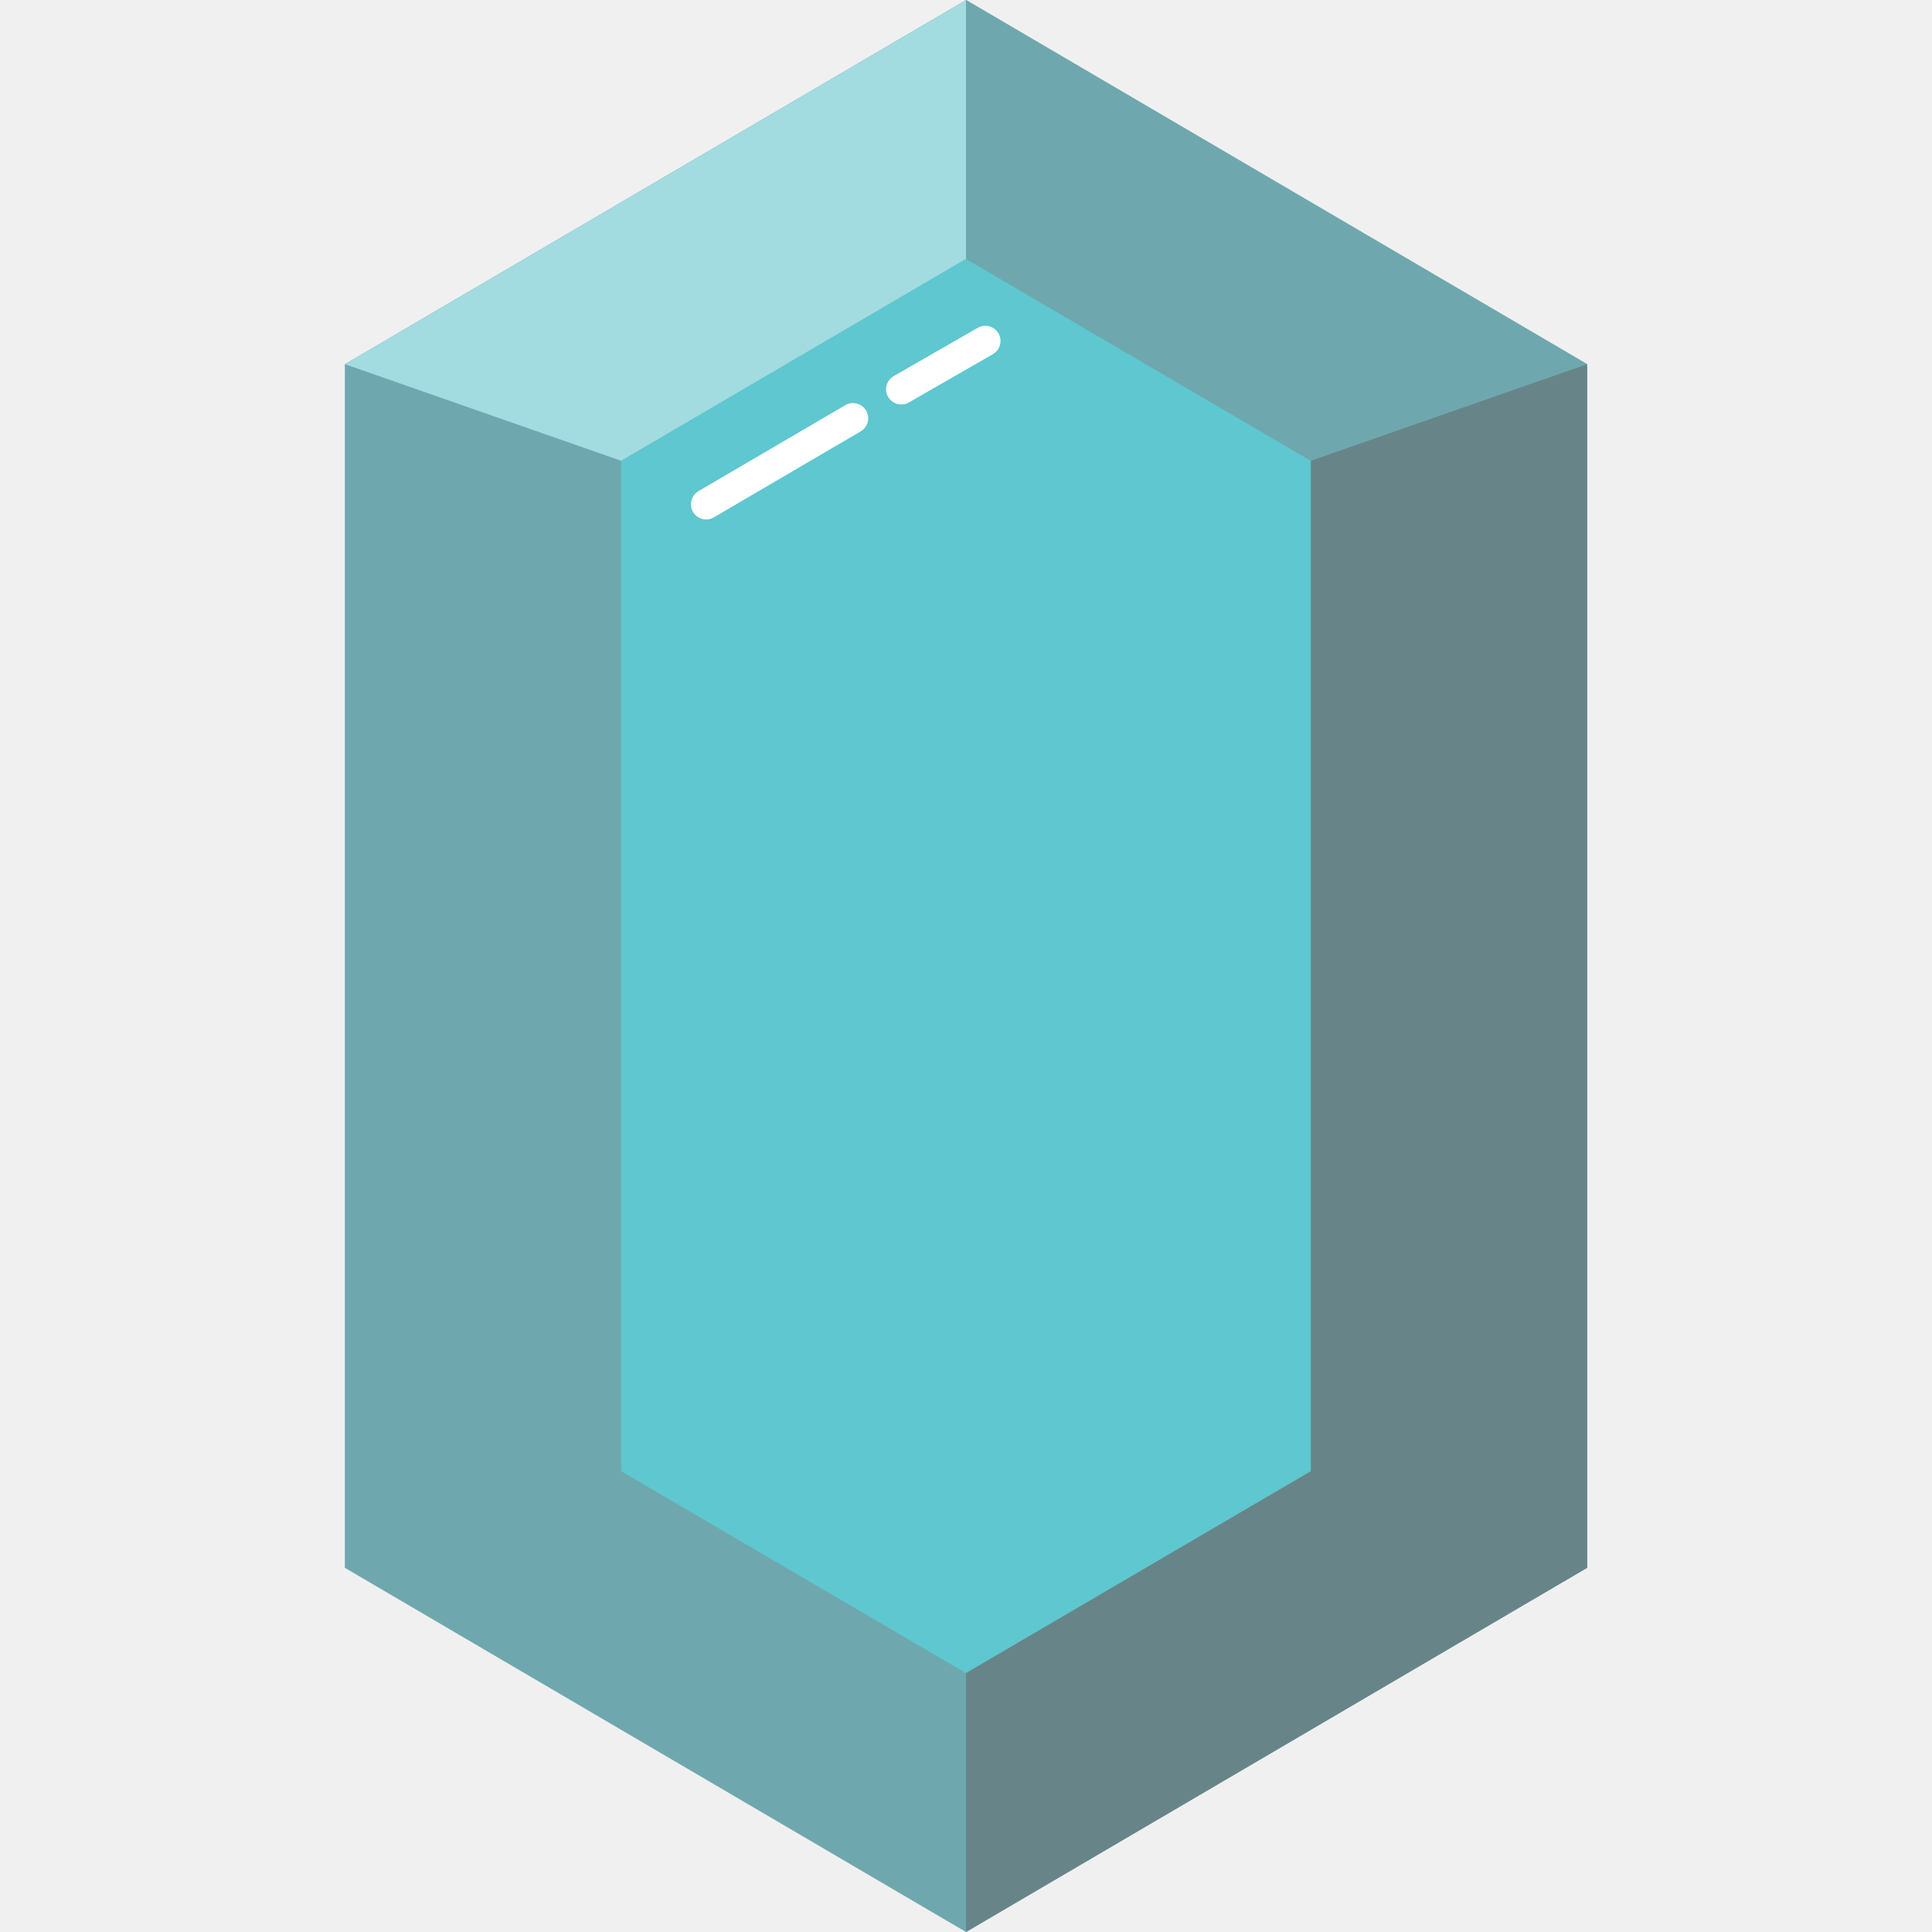
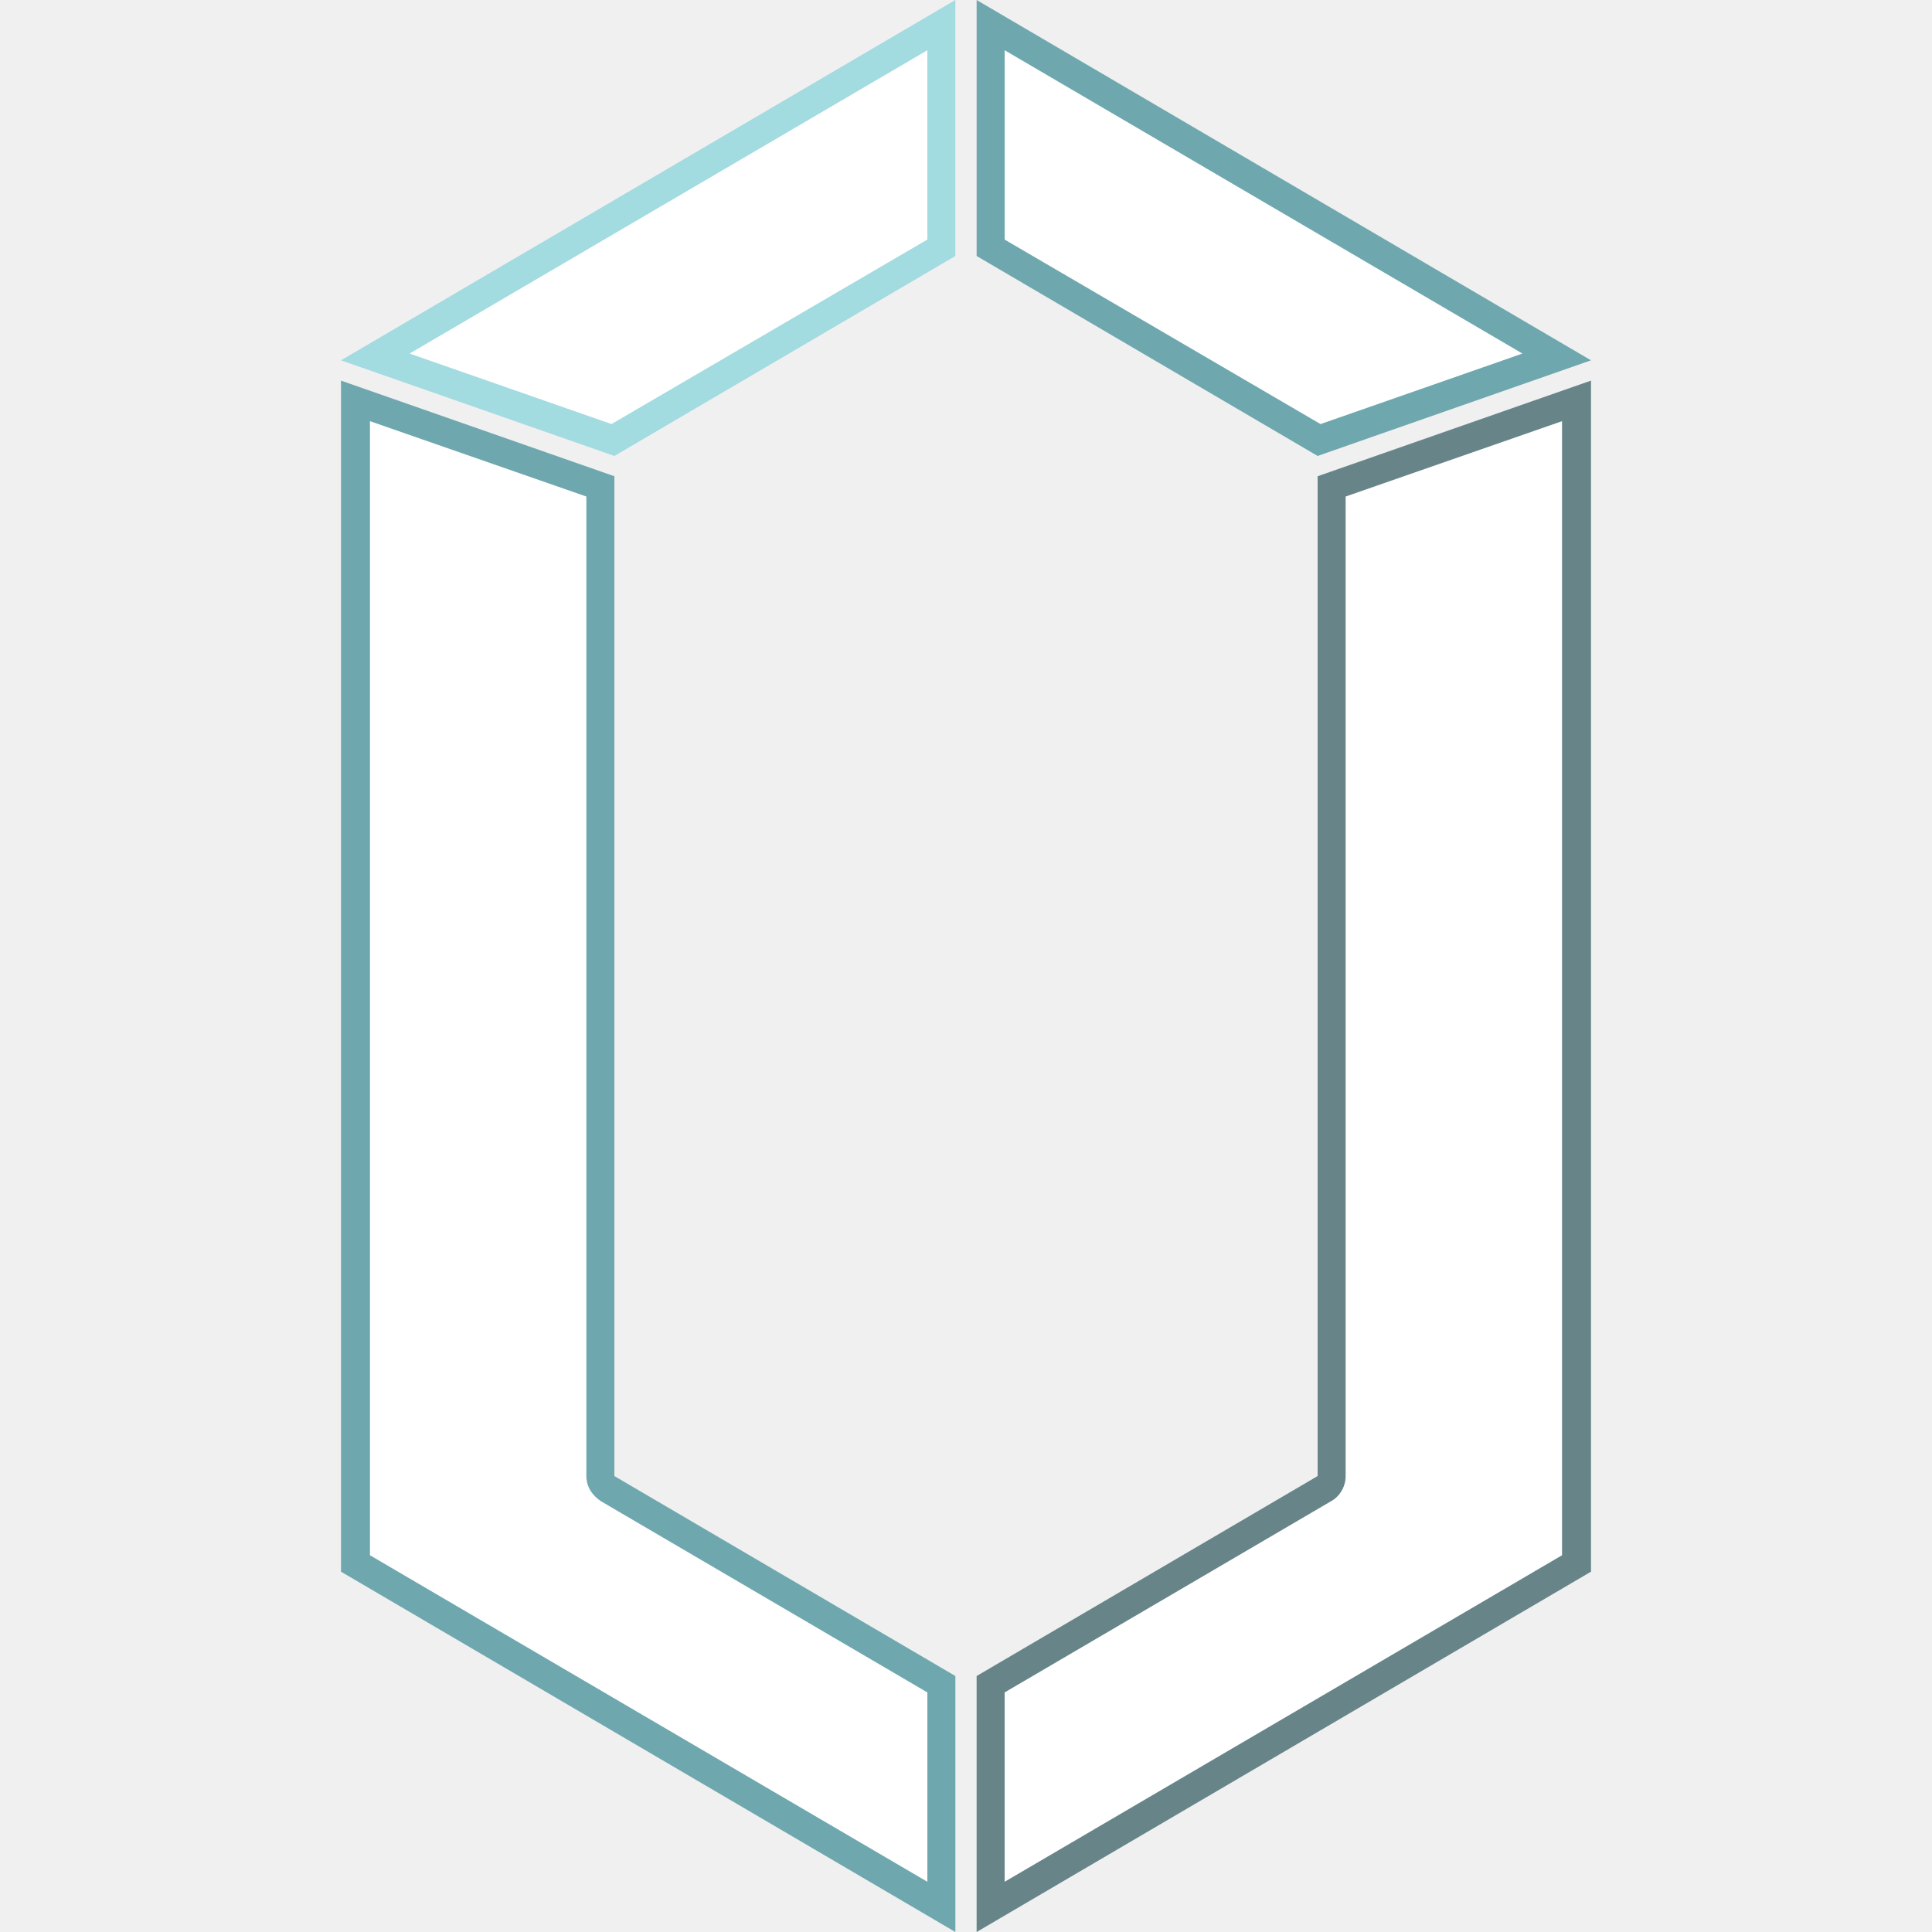
<svg xmlns="http://www.w3.org/2000/svg" version="1.1" id="Layer_1" x="0px" y="0px" viewBox="0 0 200 200" style="enable-background:new 0 0 200 200;" xml:space="preserve">
  <style type="text/css">
- 	.st0{fill:#6EA8AE;}
- 	.st1{fill:#5EC7CF;}
- 	.st2{fill:#A2DBE0;}
+ 	.st0{fill:#FFFFFF;}
+ 	.st1{fill:#A2DBE0;}
+ 	.st2{fill:#6EA8AE;}
	.st3{fill:#678589;}
- 	.st4{fill:none;stroke:#FFFFFF;stroke-width:3.147;stroke-linecap:round;stroke-miterlimit:10;}
</style>
-   <polygon class="st0" points="35.7,162.3 35.7,37.7 100,0 164.3,37.7 164.3,162.3 100,200 " />
-   <polygon class="st1" points="135.7,152.3 100,173.2 64.3,152.3 64.3,47.7 100,26.8 135.7,47.7 " />
-   <polygon class="st2" points="64.3,47.7 35.7,37.7 100,0 100,26.8 " />
-   <polygon class="st0" points="100,0 164.3,37.7 135.7,47.7 100,26.8 " />
-   <polygon class="st3" points="164.3,37.7 164.3,162.3 100,200 100,173.2 135.7,152.3 135.7,47.7 " />
  <g>
-     <line class="st4" x1="102" y1="35.3" x2="93.3" y2="40.3" />
-     <line class="st4" x1="88.3" y1="43.3" x2="73.1" y2="52.2" />
+     <polygon class="st0" points="38.8,37 97.4,2.6 97.4,25.7 63.4,45.6  " />
+     <path class="st1" d="M96,5.2v19.6L63.3,43.9l-20.9-7.3L96,5.2 M98.9,0L35.3,37.3l28.3,9.9l35.3-20.7V0L98.9,0z" />
+   </g>
+   <g>
+     <polygon class="st0" points="102.6,25.7 102.6,2.6 161.2,37 136.6,45.6  " />
+     <path class="st2" d="M104,5.2l53.6,31.4l-20.9,7.3L104,24.8V5.2 M101.1,0v26.5l35.3,20.7l28.3-9.9L101.1,0L101.1,0z" />
+   </g>
+   <g>
+     <path class="st0" d="M102.6,174.3l34.6-20.2c0.5-0.3,0.7-0.8,0.7-1.3V50.4l25.3-8.9v120.3l-60.6,35.6V174.3z" />
+     <path class="st3" d="M161.7,43.6V161L104,194.8v-19.6l33.8-19.8c0.9-0.5,1.5-1.5,1.5-2.6V51.4L161.7,43.6 M164.7,39.4l-28.3,9.9   v103.5l-35.3,20.7V200l63.6-37.3V39.4L164.7,39.4z" />
+   </g>
+   <g>
+     <path class="st0" d="M36.8,161.9V41.5l25.3,8.9v102.4c0,0.5,0.3,1,0.7,1.3l34.6,20.2v23.1L36.8,161.9z" />
+     <path class="st2" d="M38.3,43.6l22.4,7.8v101.4c0,1.1,0.6,2,1.5,2.6L96,175.2v19.6L38.3,161V43.6 M35.3,39.4v123.3L98.9,200v-26.5   l-35.3-20.7V49.3L35.3,39.4L35.3,39.4z" />
  </g>
</svg>
